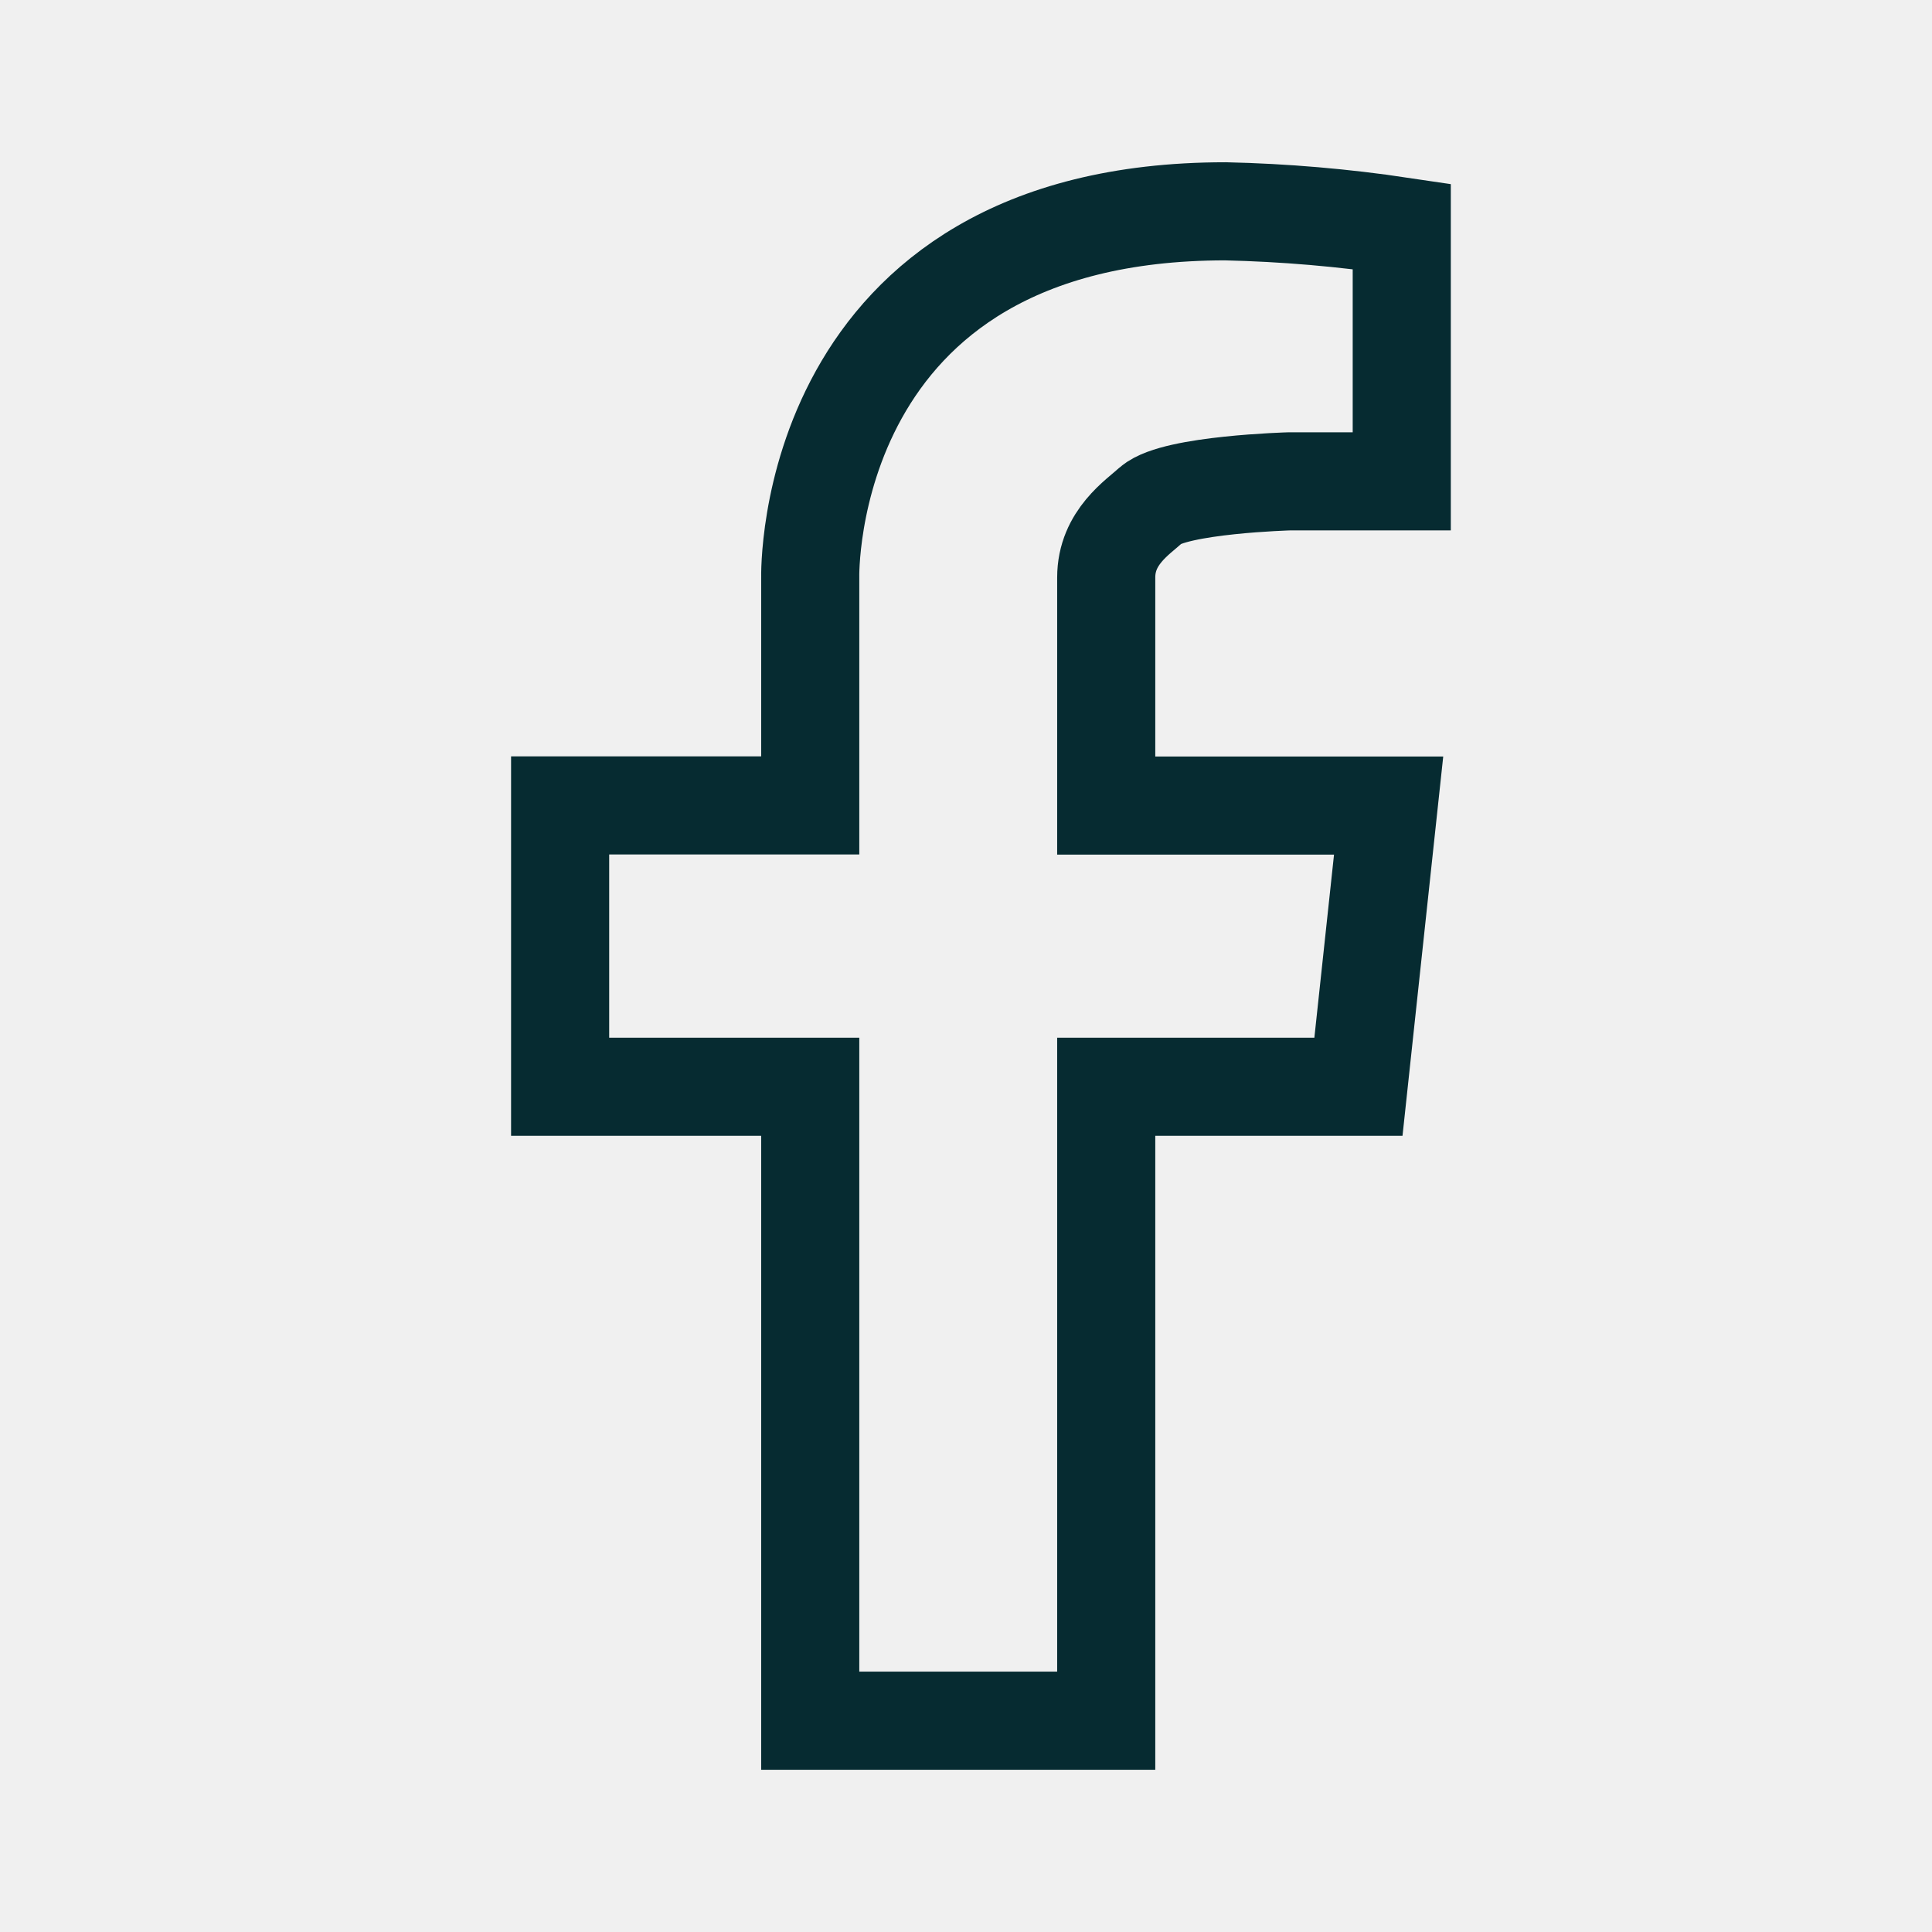
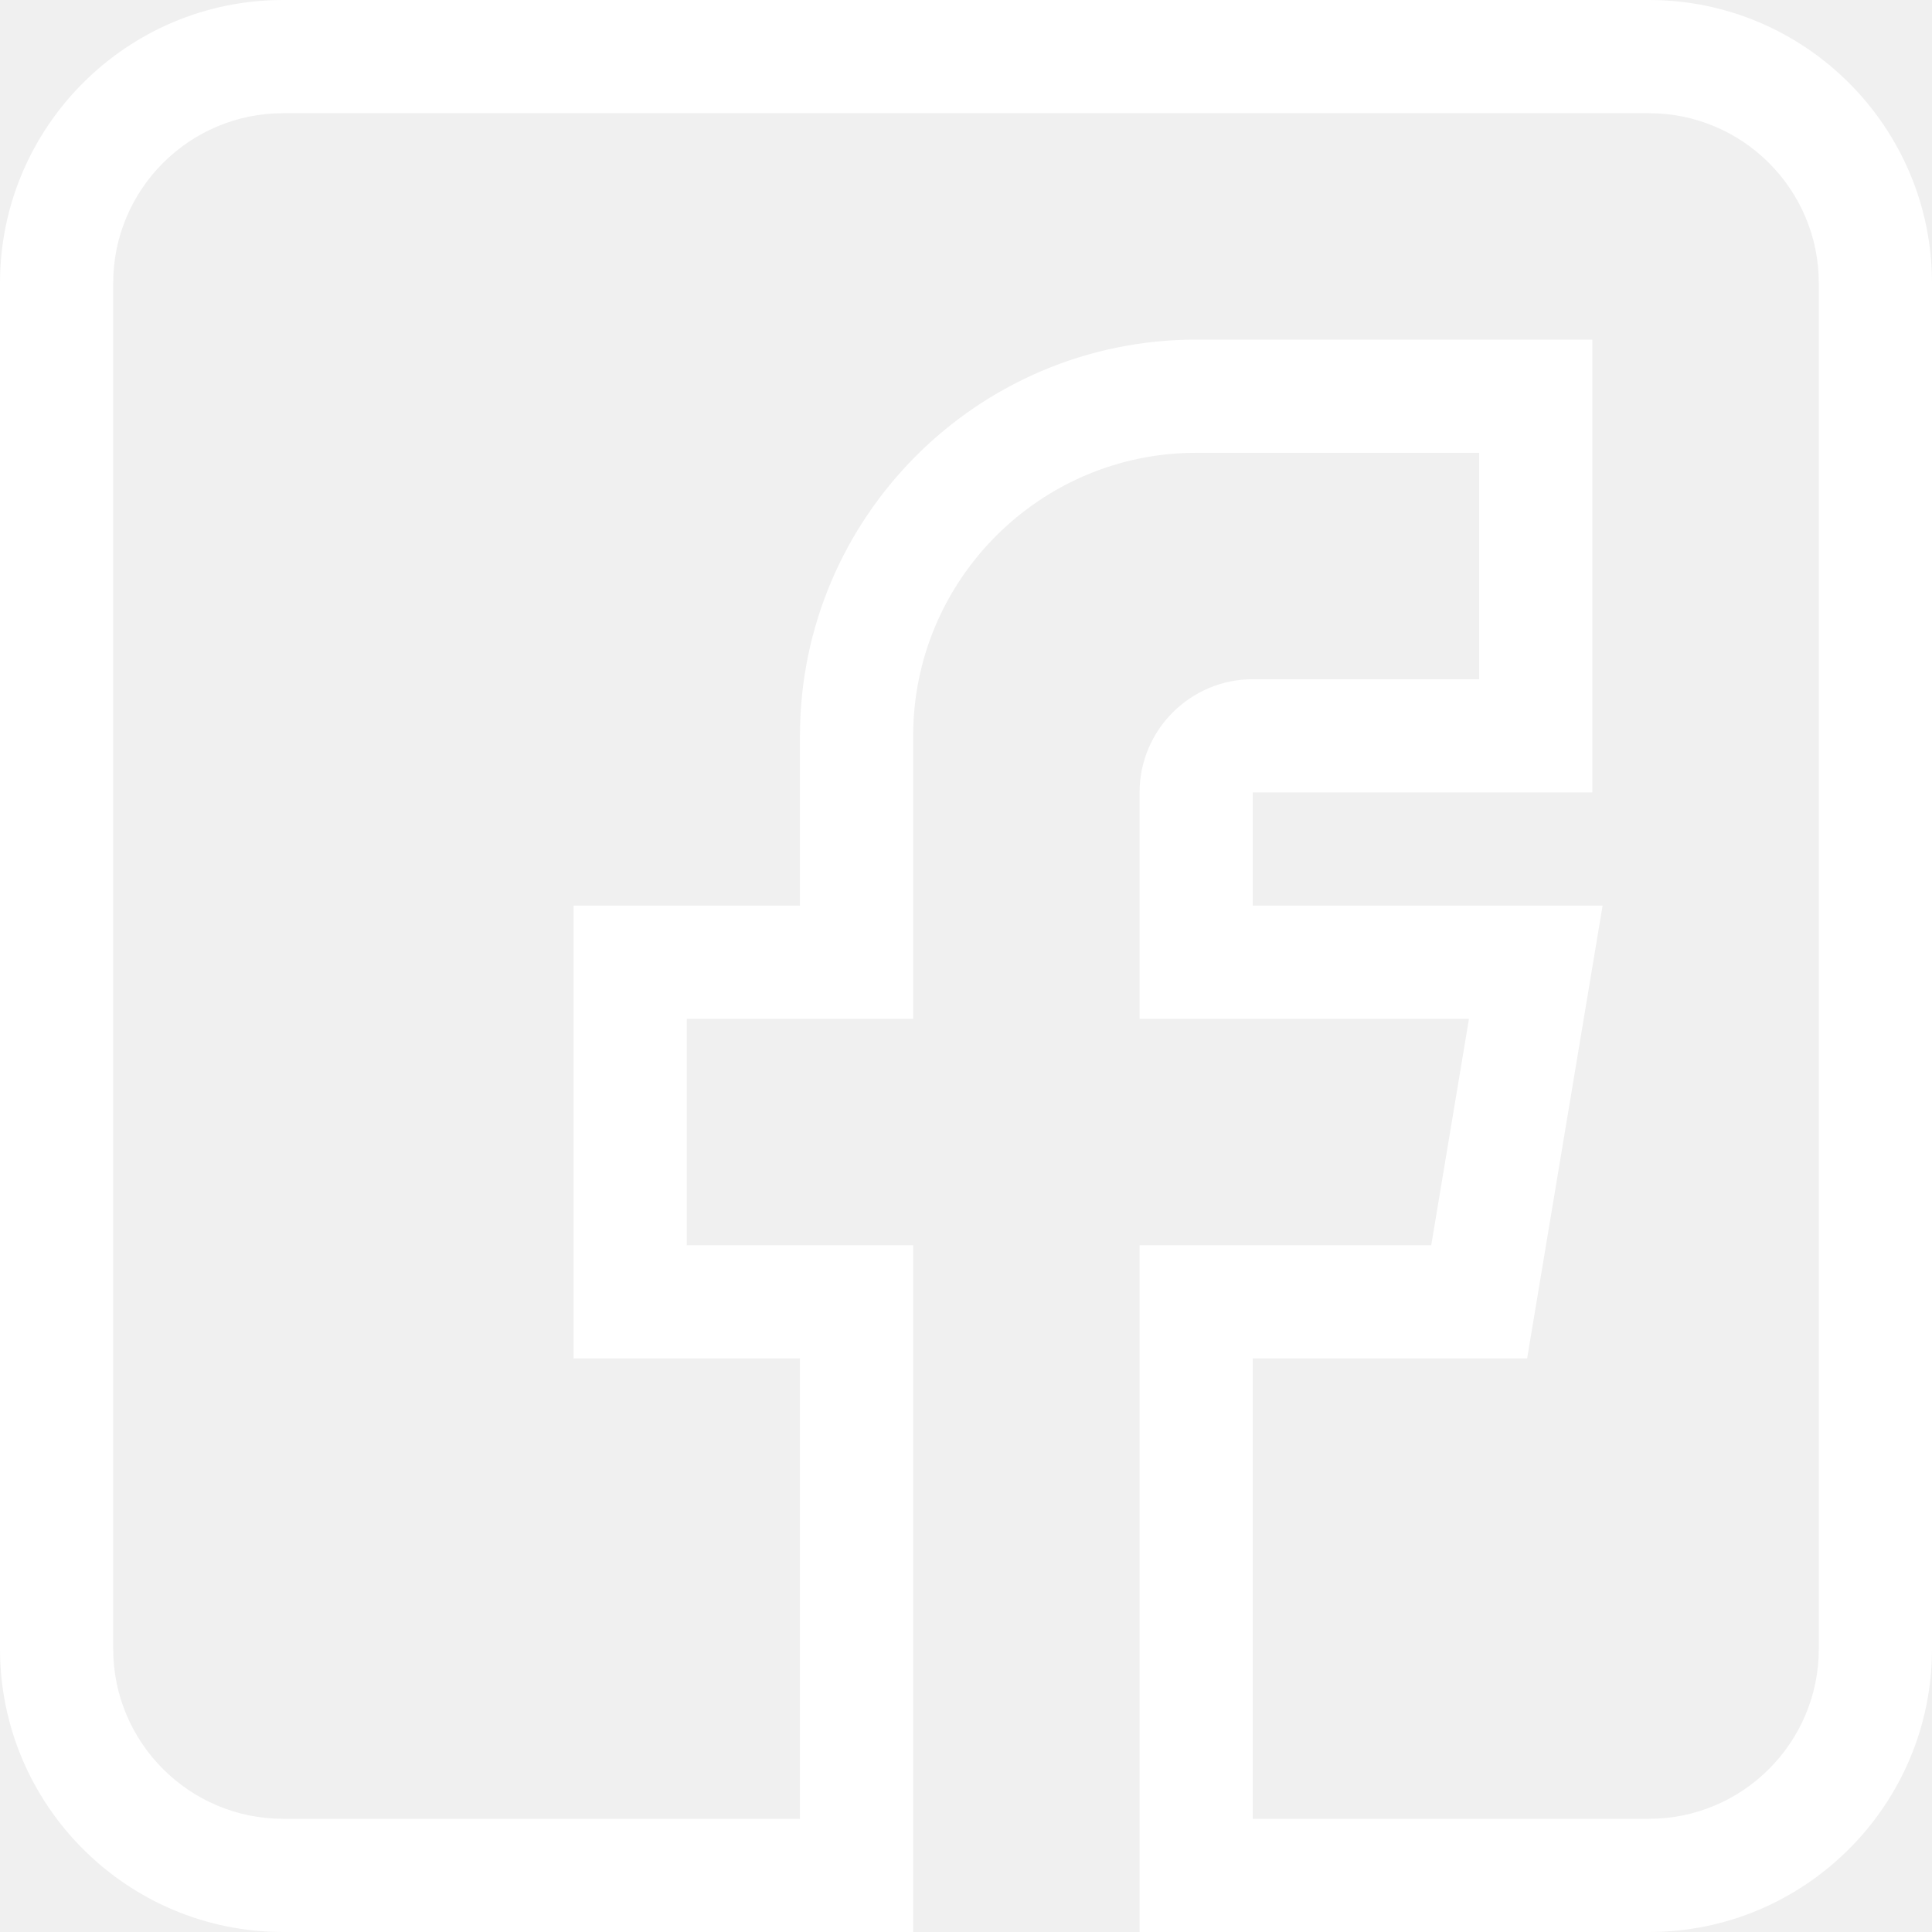
- <svg xmlns="http://www.w3.org/2000/svg" data-name="Layer 1" id="Layer_1" viewBox="0 0 128 128">
-   <defs>
-     <style>.cls-1{fill:none;stroke:#062b31;stroke-miterlimit:10;stroke-width:6.5px;}</style>
-   </defs>
-   <path class="cls-1" d="M53.68,38.26v15.1H37.11V72H53.68v42H73.29V72H90l2-18.63H73.29V38.26c0-2.67,2.11-4,3-4.82,1.57-1.34,9.15-1.55,9.15-1.55h7.43V15a93.26,93.26,0,0,0-11.68-1C53.11,14,53.68,38.26,53.68,38.26Z" />
+ <svg xmlns="http://www.w3.org/2000/svg" width="512" height="512">
+   <g>
+     <rect fill="none" id="canvas_background" height="602" width="802" y="-1" x="-1" />
+   </g>
+   <g>
+     <path fill="#ffffff" id="svg_1" d="m75,512l167,0l0,-182l-60,0l0,-60l60,0l0,-75c0,-41.355 33.645,-75 75,-75l75,0l0,60l-60,0c-16.543,0 -30,13.457 -30,30l0,60l87.293,0l-10,60l-77.293,0l0,182l135,0c41.355,0 75,-33.645 75,-75l0,-362c0,-41.355 -33.645,-75 -75,-75l-362,0c-41.355,0 -75,33.645 -75,75l0,362c0,41.355 33.645,75 75,75zm-45,-437c0,-24.812 20.188,-45 45,-45l362,0c24.812,0 45,20.188 45,45l0,362c0,24.812 -20.188,45 -45,45l-105,0l0,-122l72.707,0l20,-120l-92.707,0l0,-30l90,0l0,-120l-105,0c-57.898,0 -105,47.102 -105,105l0,45l-60,0l0,120l60,0l0,122l-137,0c-24.812,0 -45,-20.188 -45,-45l0,-362zm0,0" />
+   </g>
</svg>
